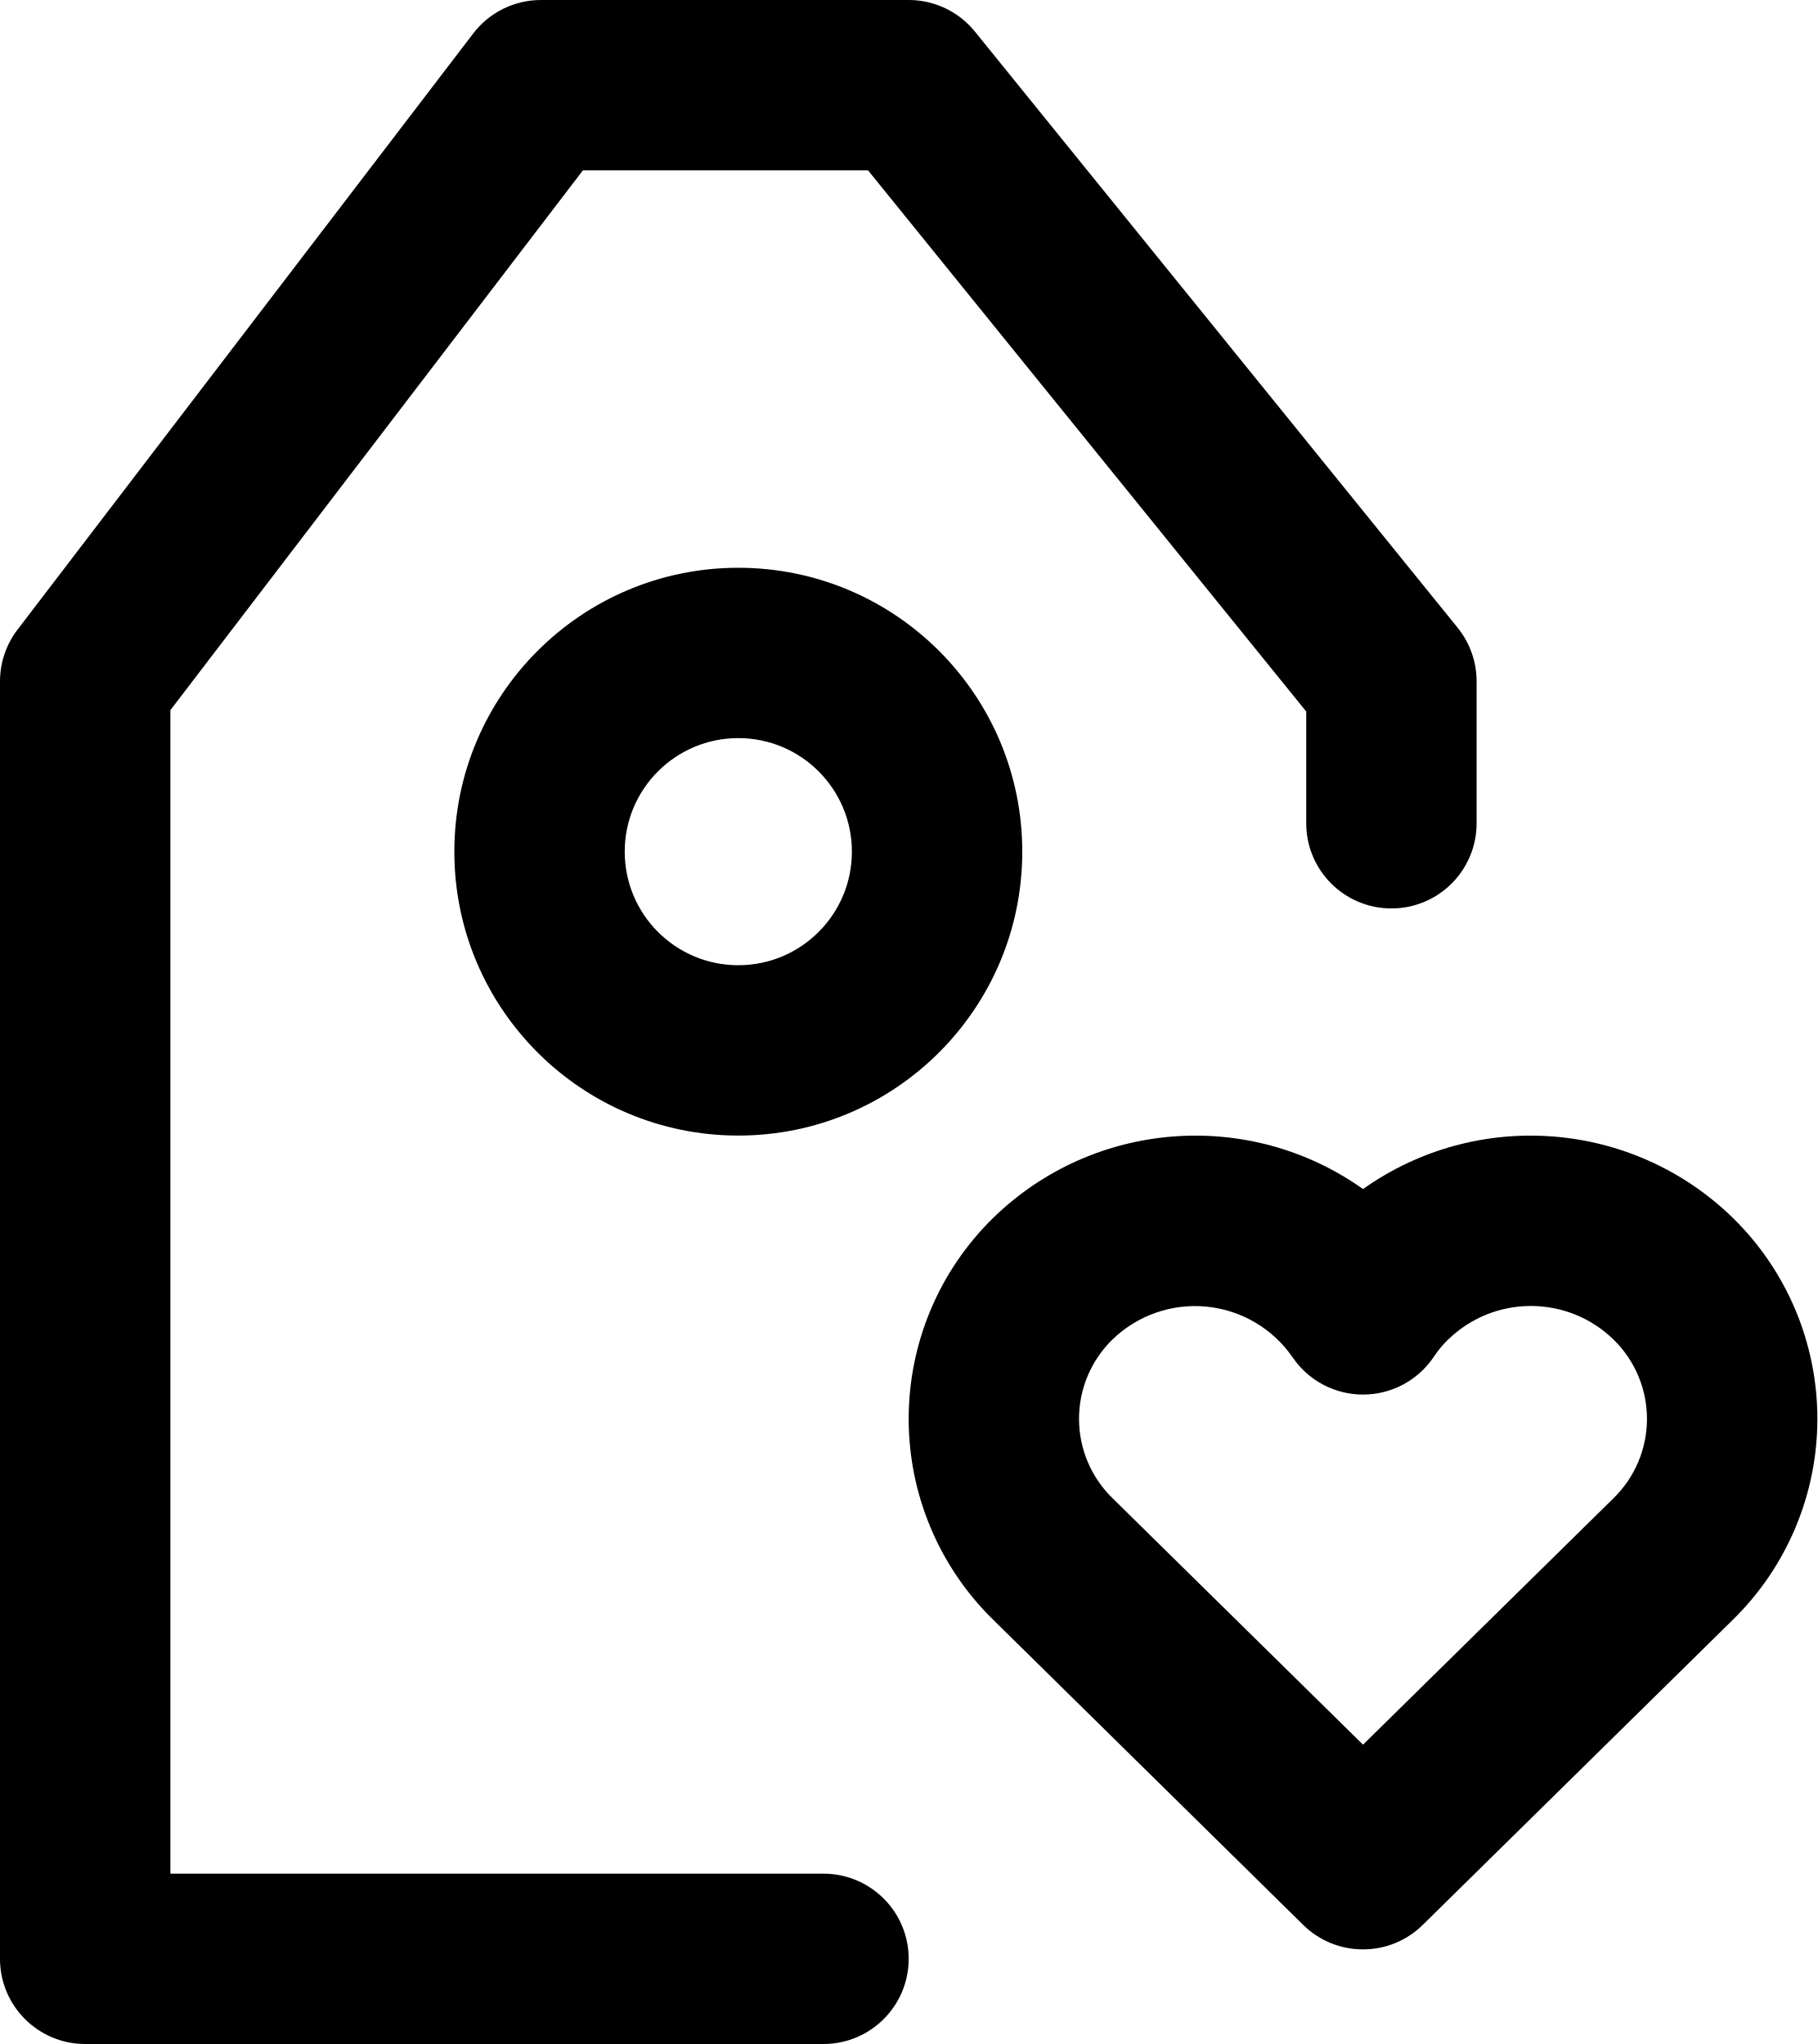
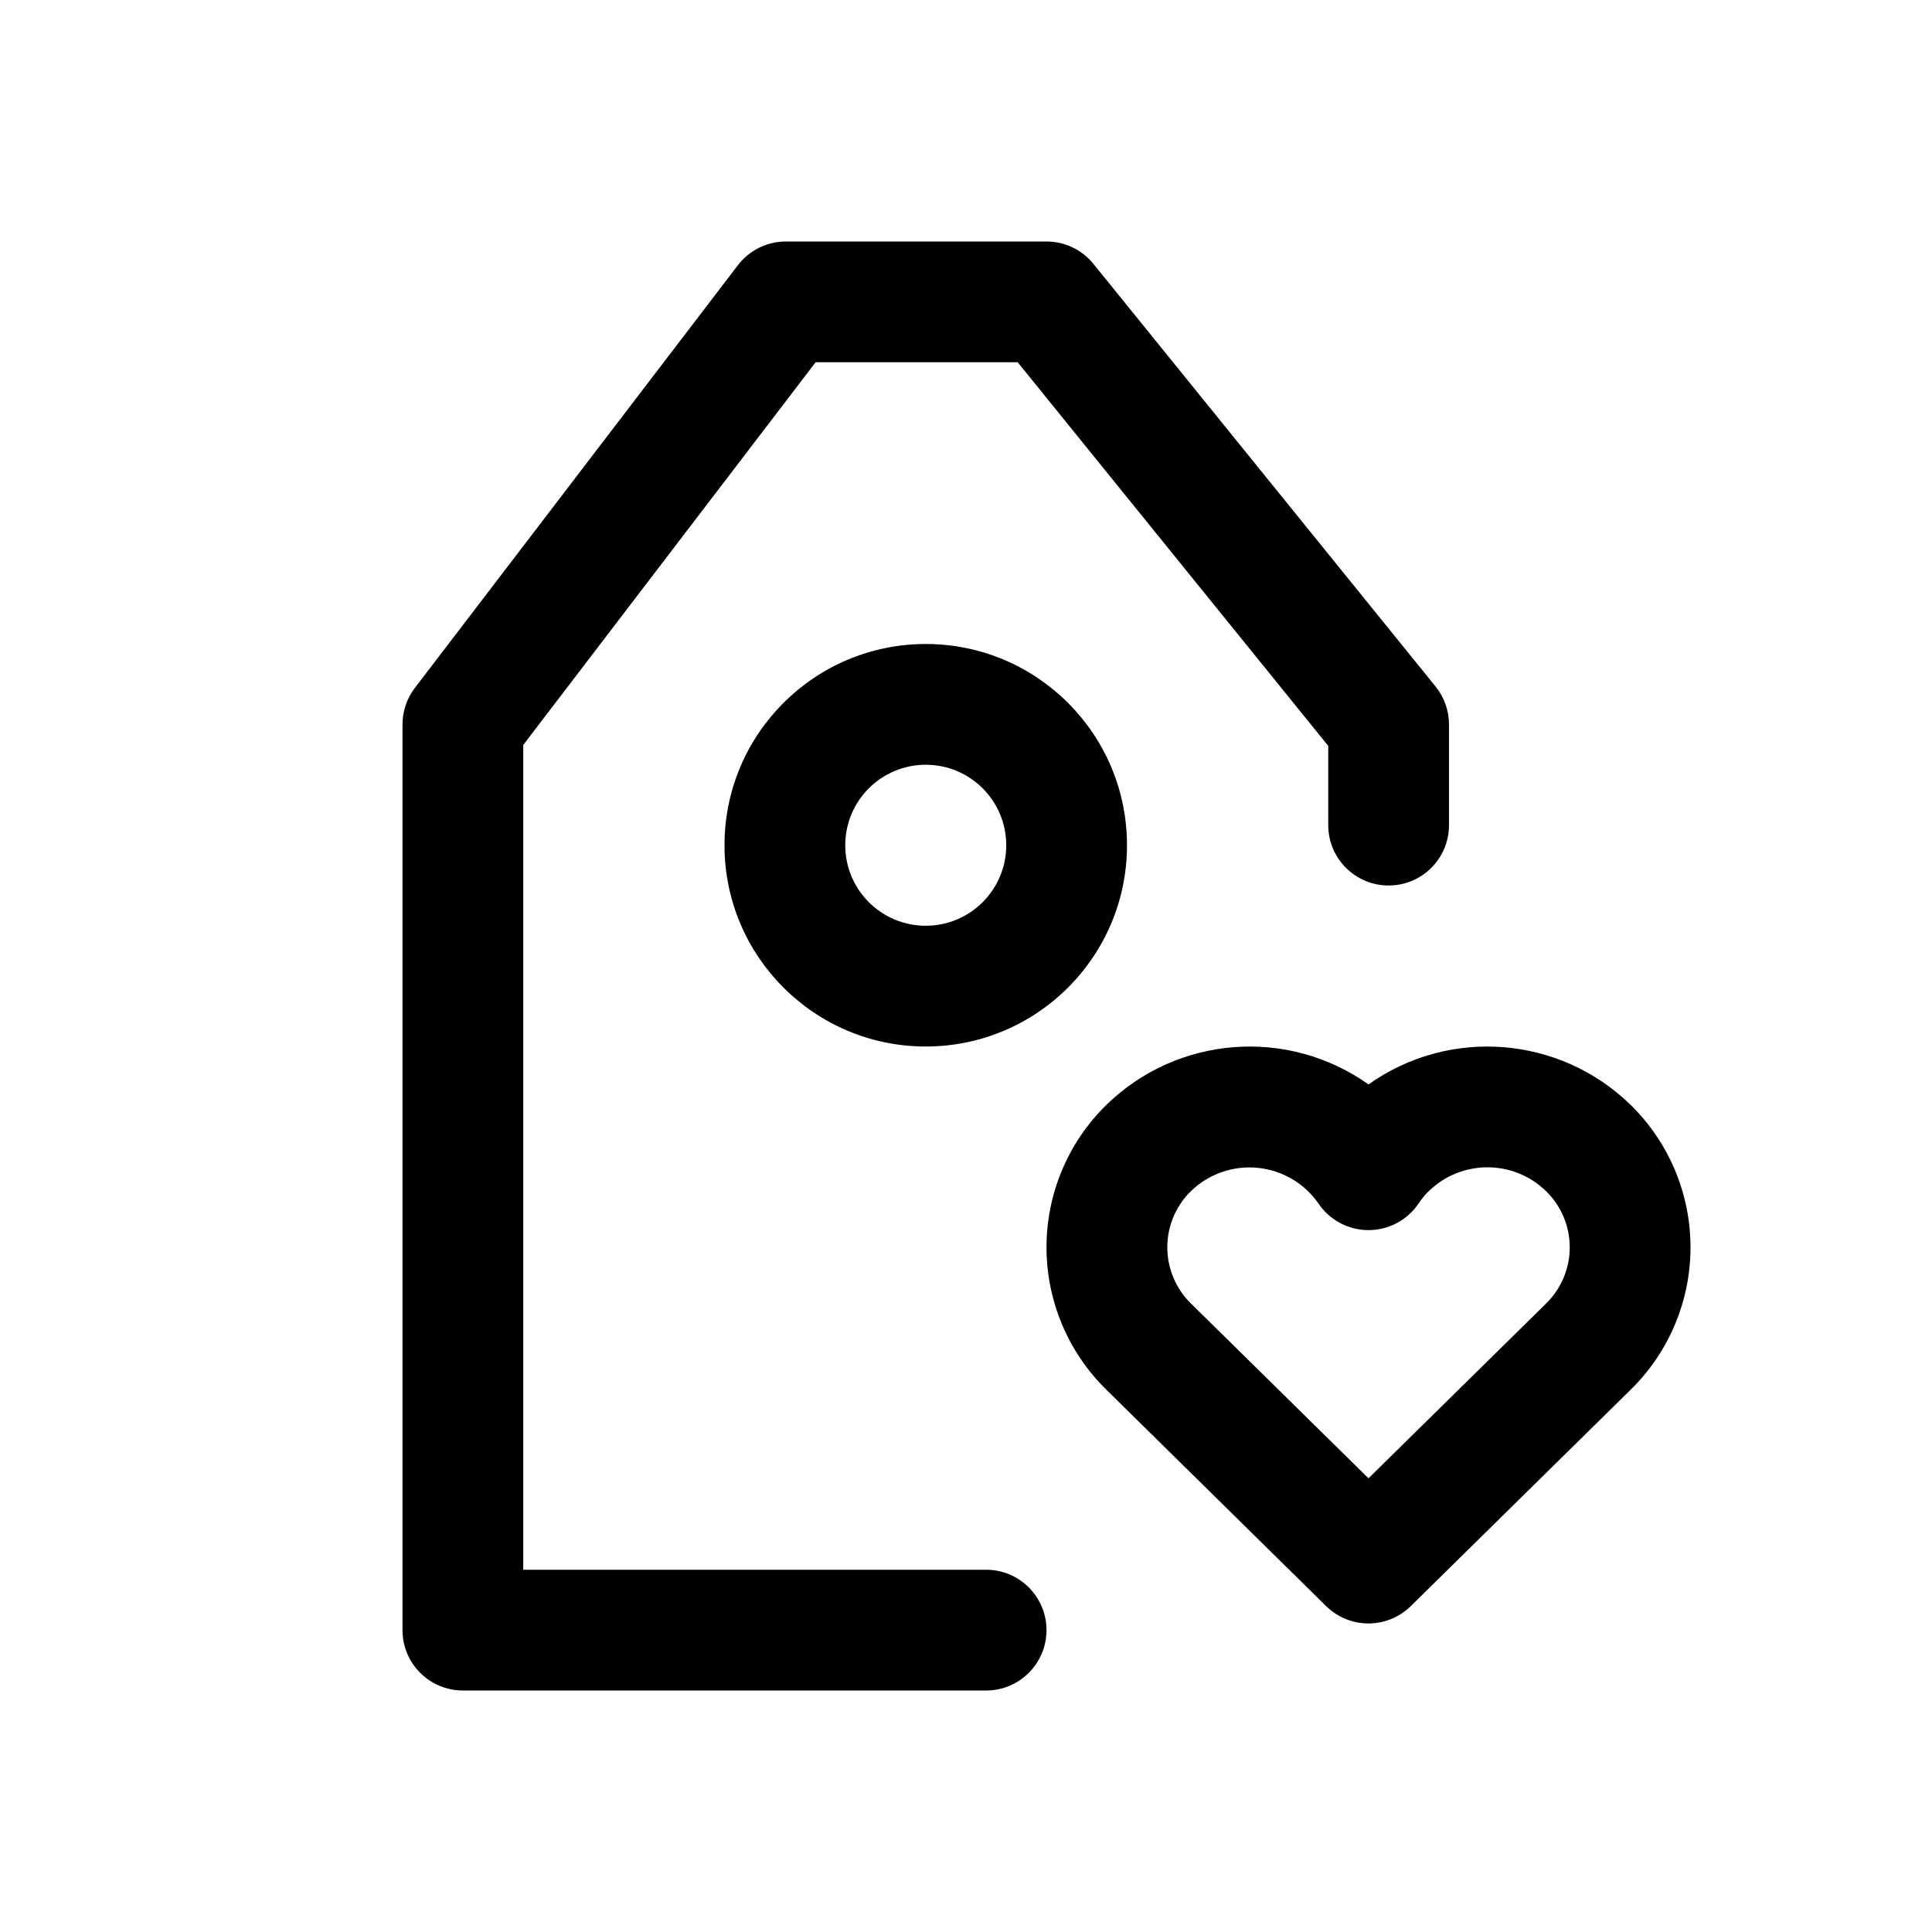
- <svg xmlns="http://www.w3.org/2000/svg" fill="none" viewBox="0 0 16 18">
-   <path fill="currentColor" d="M4.166.295A.75.75 0 0 1 4.762 0H8a.75.75 0 0 1 .583.278l4.25 5.25A.75.75 0 0 1 13 6v1.25a.75.75 0 0 1-1.5 0v-.984L7.642 1.5h-2.51L1.5 6.254V16.5h5.75a.75.75 0 0 1 0 1.5H.75a.75.75 0 0 1-.75-.75V6a.75.75 0 0 1 .154-.455z" />
-   <path fill="currentColor" fill-rule="evenodd" d="M4 7.5a2.5 2.5 0 1 1 5 0 2.5 2.5 0 0 1-5 0m2.5-1a1 1 0 1 0 0 2 1 1 0 0 0 0-2M15.257 10.726A2.55 2.55 0 0 0 12 10.471a2.55 2.55 0 0 0-3.257.255 2.476 2.476 0 0 0 0 3.537l2.73 2.688a.75.75 0 0 0 1.053 0l2.731-2.688a2.476 2.476 0 0 0 0-3.537m-2.507 1.07a1.044 1.044 0 0 1 1.455 0 .976.976 0 0 1 0 1.398L12 15.364l-2.205-2.17a.976.976 0 0 1 0-1.399 1.044 1.044 0 0 1 1.583.155.75.75 0 0 0 1.244 0q.057-.086.128-.155" clip-rule="evenodd" />
+ <svg xmlns="http://www.w3.org/2000/svg" fill="none" viewBox="0 0 24 24">
+   <path fill="currentColor" d="M9.166 3.295A.75.75 0 0 1 9.762 3H13a.75.75 0 0 1 .583.278l4.25 5.25A.75.75 0 0 1 18 9v1.25a.75.75 0 0 1-1.5 0v-.984L12.642 4.5h-2.51L6.5 9.254V19.5h5.75a.75.75 0 0 1 0 1.5h-6.5a.75.75 0 0 1-.75-.75V9a.75.75 0 0 1 .154-.455z" />
+   <path fill="currentColor" fill-rule="evenodd" d="M9 10.5a2.5 2.5 0 1 1 5 0 2.5 2.5 0 0 1-5 0m2.5-1a1 1 0 1 0 0 2 1 1 0 0 0 0-2M20.257 13.726A2.55 2.55 0 0 0 17 13.471a2.55 2.55 0 0 0-3.257.255 2.476 2.476 0 0 0 0 3.537l2.73 2.688a.75.75 0 0 0 1.053 0l2.731-2.688a2.476 2.476 0 0 0 0-3.537m-2.507 1.07a1.044 1.044 0 0 1 1.455 0 .976.976 0 0 1 0 1.398L17 18.364l-2.204-2.17a.976.976 0 0 1 0-1.399 1.044 1.044 0 0 1 1.582.155.75.75 0 0 0 1.244 0q.057-.086.128-.155" clip-rule="evenodd" />
</svg>
